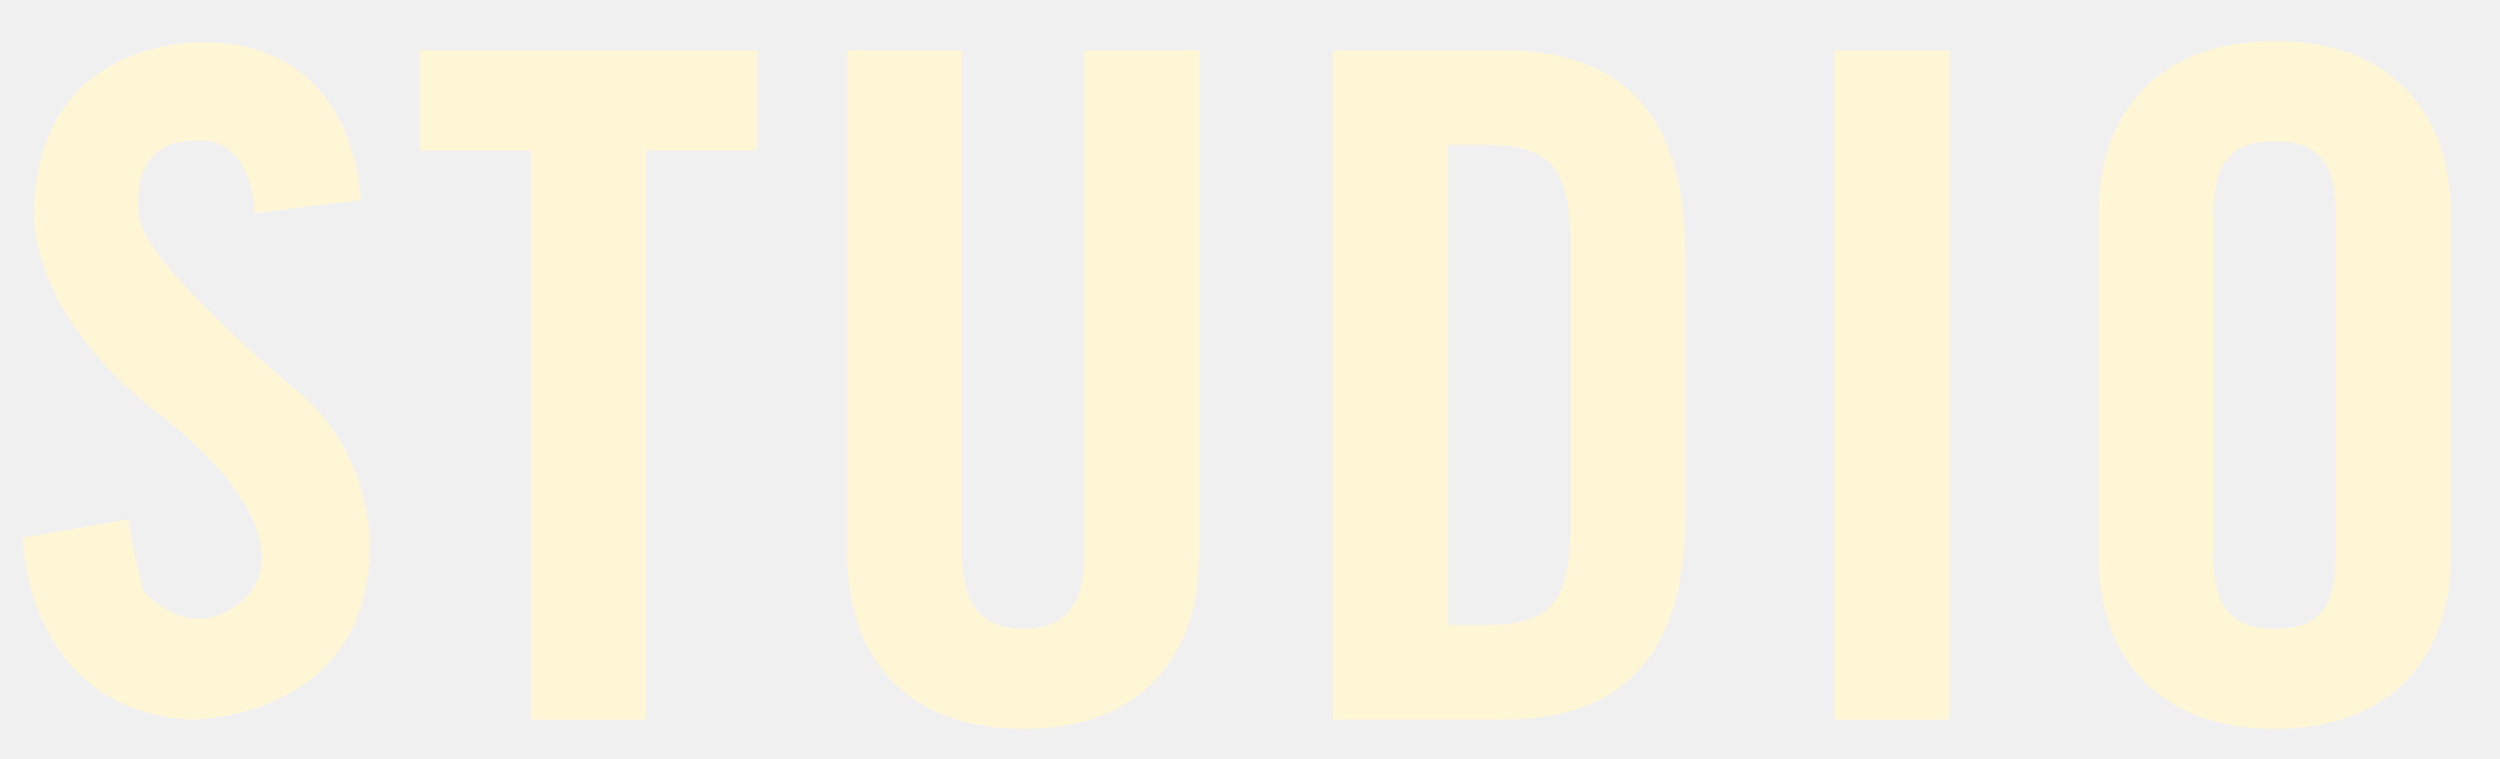
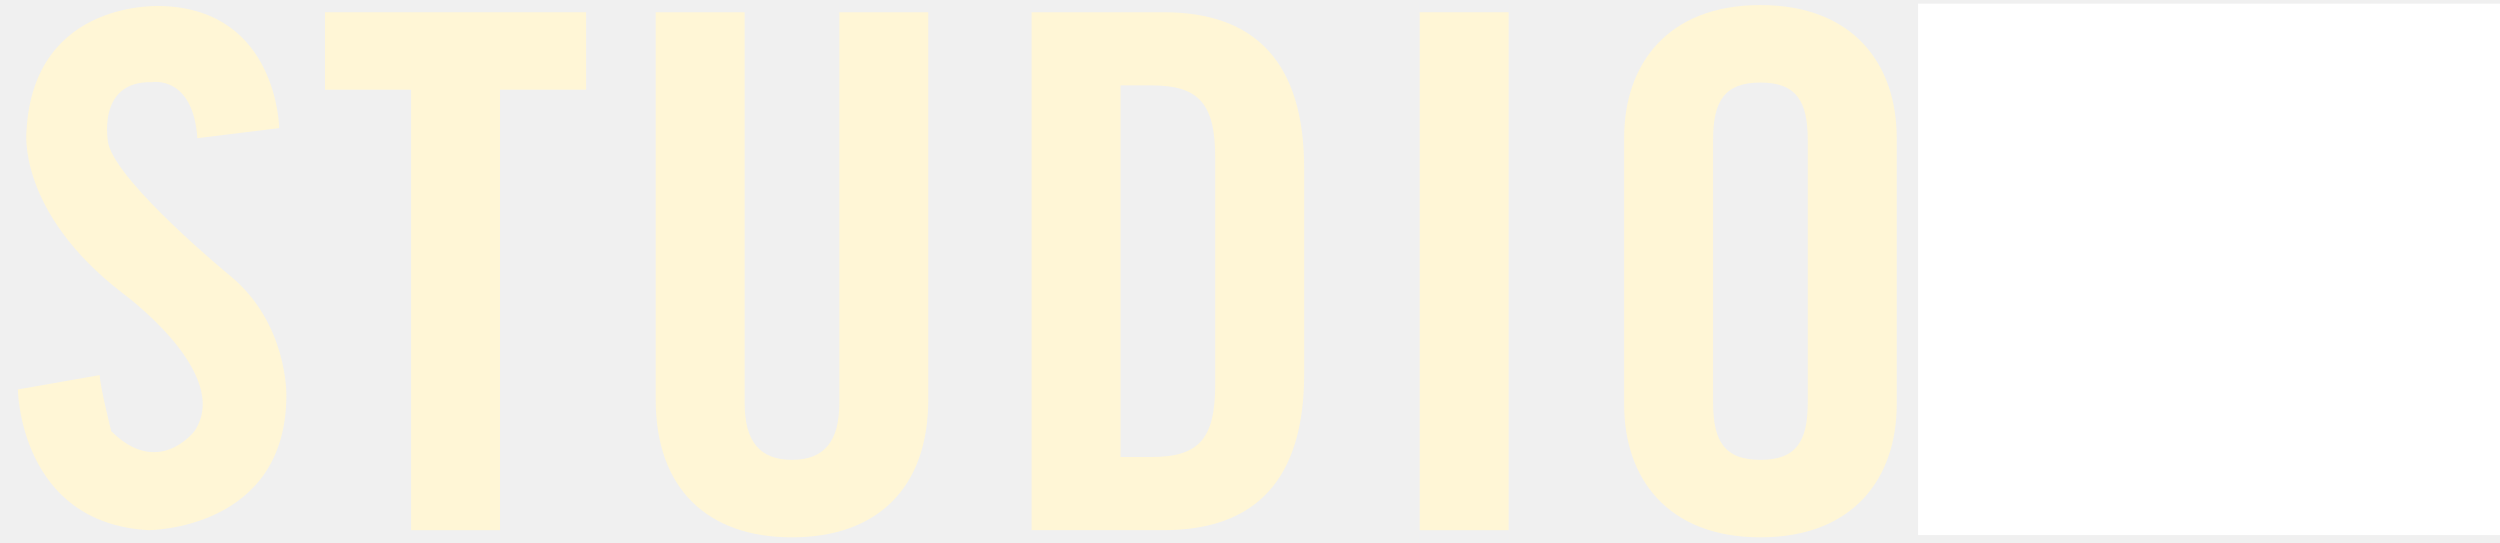
- <svg xmlns="http://www.w3.org/2000/svg" version="1.1" preserveAspectRatio="xMinYMax meet" id="Layer_1" x="0px" y="0px" width="681.919px" height="206.892px" viewBox="0 0 681.919 206.892" enable-background="new 0 0 681.919 206.892" xml:space="preserve">
-   <polygon fill="#FFF6D6" points="219.53,-491.302 219.53,-379.381 218.986,-379.381 178.066,-491.302 147.143,-491.302   147.143,-295.644 177.253,-295.644 177.253,-417.863 177.795,-417.863 220.614,-295.644 249.881,-295.644 249.881,-491.302 " />
-   <polygon fill="#FFF6D6" points="301.914,-462.035 269.394,-462.035 269.394,-491.303 368.037,-491.303 368.037,-462.035   335.518,-462.035 335.518,-295.643 301.914,-295.643 " />
-   <rect x="392.427" y="-491.303" fill="#FFF6D6" width="33.604" height="195.659" />
-   <polygon fill="#FFF6D6" points="482.669,-462.035 450.148,-462.035 450.148,-491.303 548.792,-491.303 548.792,-462.035   516.273,-462.035 516.273,-295.643 482.669,-295.643 " />
-   <polygon fill="#FFF6D6" points="566.947,-295.644 566.947,-491.303 600.551,-491.303 600.551,-324.912 653.396,-324.912   653.396,-295.644 " />
-   <polygon fill="#FFF6D6" points="673.99,-491.302 673.99,-295.644 759.143,-295.644 759.143,-324.911 707.594,-324.911   707.594,-382.362 750.954,-382.362 750.954,-411.629 707.594,-411.629 707.594,-462.035 759.143,-462.035 759.143,-491.302 " />
-   <polygon fill="#FFF6D6" points="798.381,-230.825 798.381,-47.704 878.076,-47.704 878.076,-75.096 829.831,-75.096   829.831,-128.866 870.413,-128.866 870.413,-156.258 829.831,-156.258 829.831,-203.434 878.076,-203.434 878.076,-230.825 " />
-   <path fill="#FFF6D6" d="M171.167-47.704h-31.354v-182.56h43.997c35.147,0,53.099,14.918,53.099,53.858  c0,29.33-11.378,41.214-21.998,46.019l26.549,82.683h-31.859l-22.251-75.603c-4.046,0.505-10.62,0.758-16.183,0.758V-47.704z   M171.167-148.34h11.125c16.942,0,23.263-6.321,23.263-28.066c0-21.746-6.321-28.067-23.263-28.067h-11.125V-148.34z" />
-   <polygon fill="#FFF6D6" points="272.312,-47.704 272.312,-230.264 356.258,-230.264 356.258,-202.956 303.666,-202.956   303.666,-155.925 344.122,-155.925 344.122,-128.617 303.666,-128.617 303.666,-75.013 359.798,-75.013 359.798,-47.704 " />
-   <path fill="#FFF6D6" d="M408.852-47.704h-30.343l33.63-182.56h38.939l33.63,182.56h-30.343l-5.562-40.456h-34.388L408.852-47.704z   M418.966-115.469h25.285l-12.389-78.385h-0.506L418.966-115.469z" />
-   <polygon fill="#FFF6D6" points="517.865,-202.956 487.522,-202.956 487.522,-230.264 579.562,-230.264 579.562,-202.956   549.219,-202.956 549.219,-47.704 517.865,-47.704 " />
-   <rect x="608.387" y="-230.264" fill="#FFF6D6" width="31.354" height="182.56" />
-   <polygon fill="#FFF6D6" points="744.425,-230.264 775.272,-230.264 737.092,-47.704 705.736,-47.704 667.557,-230.264   698.404,-230.264 721.162,-103.585 721.668,-103.585 " />
-   <polygon fill="#FFF6D6" points="144.854,41.042 114.512,41.042 114.512,13.733 206.55,13.733 206.55,41.042 176.208,41.042   176.208,196.294 144.854,196.294 " />
-   <path fill="#FFF6D6" d="M231.078,13.733h31.354v137.806c0,13.401,5.31,19.976,16.688,19.976s16.688-6.574,16.688-19.976V13.733  h31.354v136.541c0,31.355-18.205,48.548-48.042,48.548s-48.042-17.192-48.042-48.548V13.733z" />
-   <path fill="#FFF6D6" d="M12.078-491.303h33.192v145.886c0,14.187,5.622,21.147,17.667,21.147c12.045,0,17.667-6.96,17.667-21.147  v-145.886h33.193v144.547c0,33.194-19.273,51.395-50.859,51.395s-50.859-18.201-50.859-51.395V-491.303z" />
-   <path fill="#FFF6D6" d="M363.577,13.732h46.525c32.365,0,49.56,17.701,49.56,55.123v72.316c0,37.422-17.194,55.122-49.56,55.122  h-46.525V13.732z M394.931,170.503h10.873c16.688,0,22.504-6.321,22.504-25.538V65.062c0-19.217-5.816-25.539-22.504-25.539h-10.873  V170.503z" />
-   <path fill="#FFF6D6" d="M781.273-492.303h49.999c34.782,0,53.261,19.023,53.261,59.24v77.718c0,40.217-18.479,59.239-53.261,59.239  h-49.999V-492.303z M814.969-323.824h11.685c17.936,0,24.185-6.793,24.185-27.445v-85.87c0-20.652-6.249-27.446-24.185-27.446  h-11.685V-323.824z" />
-   <rect x="500.374" y="13.732" fill="#FFF6D6" width="31.354" height="182.562" />
-   <path fill="#FFF6D6" d="M572.439,57.982c0-25.791,15.171-46.777,48.04-46.777c32.872,0,48.044,20.986,48.044,46.777v94.062  c0,25.791-15.172,46.777-48.044,46.777c-32.869,0-48.04-20.986-48.04-46.777V57.982z M603.793,151.286  c0,13.654,4.045,20.229,16.687,20.229c12.645,0,16.689-6.574,16.689-20.229V58.741c0-13.654-4.045-20.228-16.689-20.228  c-12.642,0-16.687,6.573-16.687,20.228V151.286z" />
-   <path fill="#FFF6D6" d="M113.512-169.662v-23.445c0,0-1.041-41.768-41.767-41.768c0,0-47.5-3.386-51.668,34.647v30.566v58.006v1.736  v21.708c0,0,1.041,41.769,41.768,41.769c0,0,47.499,3.387,51.667-34.647v-30.565H82.425l-0.174,24.313  c0,0-1.563,13.547-15.457,13.547c0,0-14.24,1.042-15.977-13.547v-22.577v-1.736v-58.006h0.347l0.174-24.314  c0,0,1.564-13.546,15.458-13.546c0,0,14.24-1.042,15.977,13.546v24.314H113.512z" />
-   <path fill="#FFF6D6" d="M69.522,58.121l28.849-3.543c0,0-0.506-41.504-40.996-43.022c0,0-45.552-3.036-48.082,44.034  c0,0-3.543,28.344,33.91,57.193c0,0,38.973,28.343,25.307,48.589c0,0-12.653,16.701-29.355,0c0,0-4.049-16.197-4.049-19.74  l-28.85,5.061c0,0,0.506,47.071,46.059,49.602c0,0,48.588,0,48.588-47.576c0,0,0.506-25.307-19.739-42.01  c0,0-39.478-32.392-43.021-46.563c0,0-4.556-22.27,15.437-21.764C53.579,38.381,68.003,35.851,69.522,58.121z" />
+ <svg xmlns="http://www.w3.org/2000/svg" version="1.1" id="Layer_1" x="0px" y="0px" width="900.021px" height="195.445px" viewBox="0 0 900.021 195.445" enable-background="new 0 0 900.021 195.445" xml:space="preserve">
+   <g id="Layer_1_1_">
+ </g>
+   <g>
+     <polygon fill="#FFF6D6" points="147.989,32.297 116.999,32.297 116.999,4.406 211.001,4.406 211.001,32.297 180.012,32.297    180.012,190.864 147.989,190.864  " />
+     <path fill="#FFF6D6" d="M236.054,4.406h32.023v140.746c0,13.688,5.424,20.401,17.043,20.401c11.623,0,17.045-6.713,17.045-20.401   V4.406h32.023v139.455c0,32.022-18.592,49.584-49.068,49.584c-30.473,0-49.066-17.56-49.066-49.584V4.406L236.054,4.406z" />
+     <path fill="#FFF6D6" d="M371.381,4.406h47.516c33.057,0,50.62,18.078,50.62,56.299v73.86c0,38.221-17.562,56.297-50.62,56.297   h-47.516V4.406z M403.402,164.522h11.104c17.047,0,22.984-6.455,22.984-26.084V56.83c0-19.627-5.938-26.084-22.984-26.084h-11.104   V164.522z" />
+     <rect x="511.097" y="4.406" fill="#FFF6D6" width="32.023" height="186.458" />
+     <path fill="#FFF6D6" d="M584.704,49.599c0-26.341,15.49-47.775,49.062-47.775s49.068,21.435,49.068,47.775v96.068   c0,26.342-15.496,47.777-49.068,47.777s-49.062-21.437-49.062-47.777V49.599z M616.724,144.894c0,13.947,4.133,20.66,17.047,20.66   c12.912,0,17.041-6.713,17.041-20.66v-94.52c0-13.946-4.131-20.659-17.041-20.659c-12.914,0-17.047,6.712-17.047,20.659V144.894z" />
+     <path fill="#FFF6D6" d="M71.049,49.741l29.465-3.619c0,0-0.517-42.39-41.871-43.939c0,0-46.524-3.102-49.109,44.974   c0,0-3.619,28.95,34.634,58.413c0,0,39.804,28.948,25.847,49.629c0,0-12.922,17.057-29.981,0c0,0-4.135-16.545-4.135-20.162   l-29.467,5.167c0,0,0.517,48.076,47.042,50.66c0,0,49.625,0,49.625-48.592c0,0,0.518-25.849-20.16-42.906   c0,0-40.321-33.083-43.939-47.557c0,0-4.654-22.745,15.767-22.229C54.765,29.579,69.497,26.996,71.049,49.741z" />
+   </g>
+   <rect x="690.511" y="1.319" fill="#FFFFFF" width="209.511" height="191.303" />
</svg>
